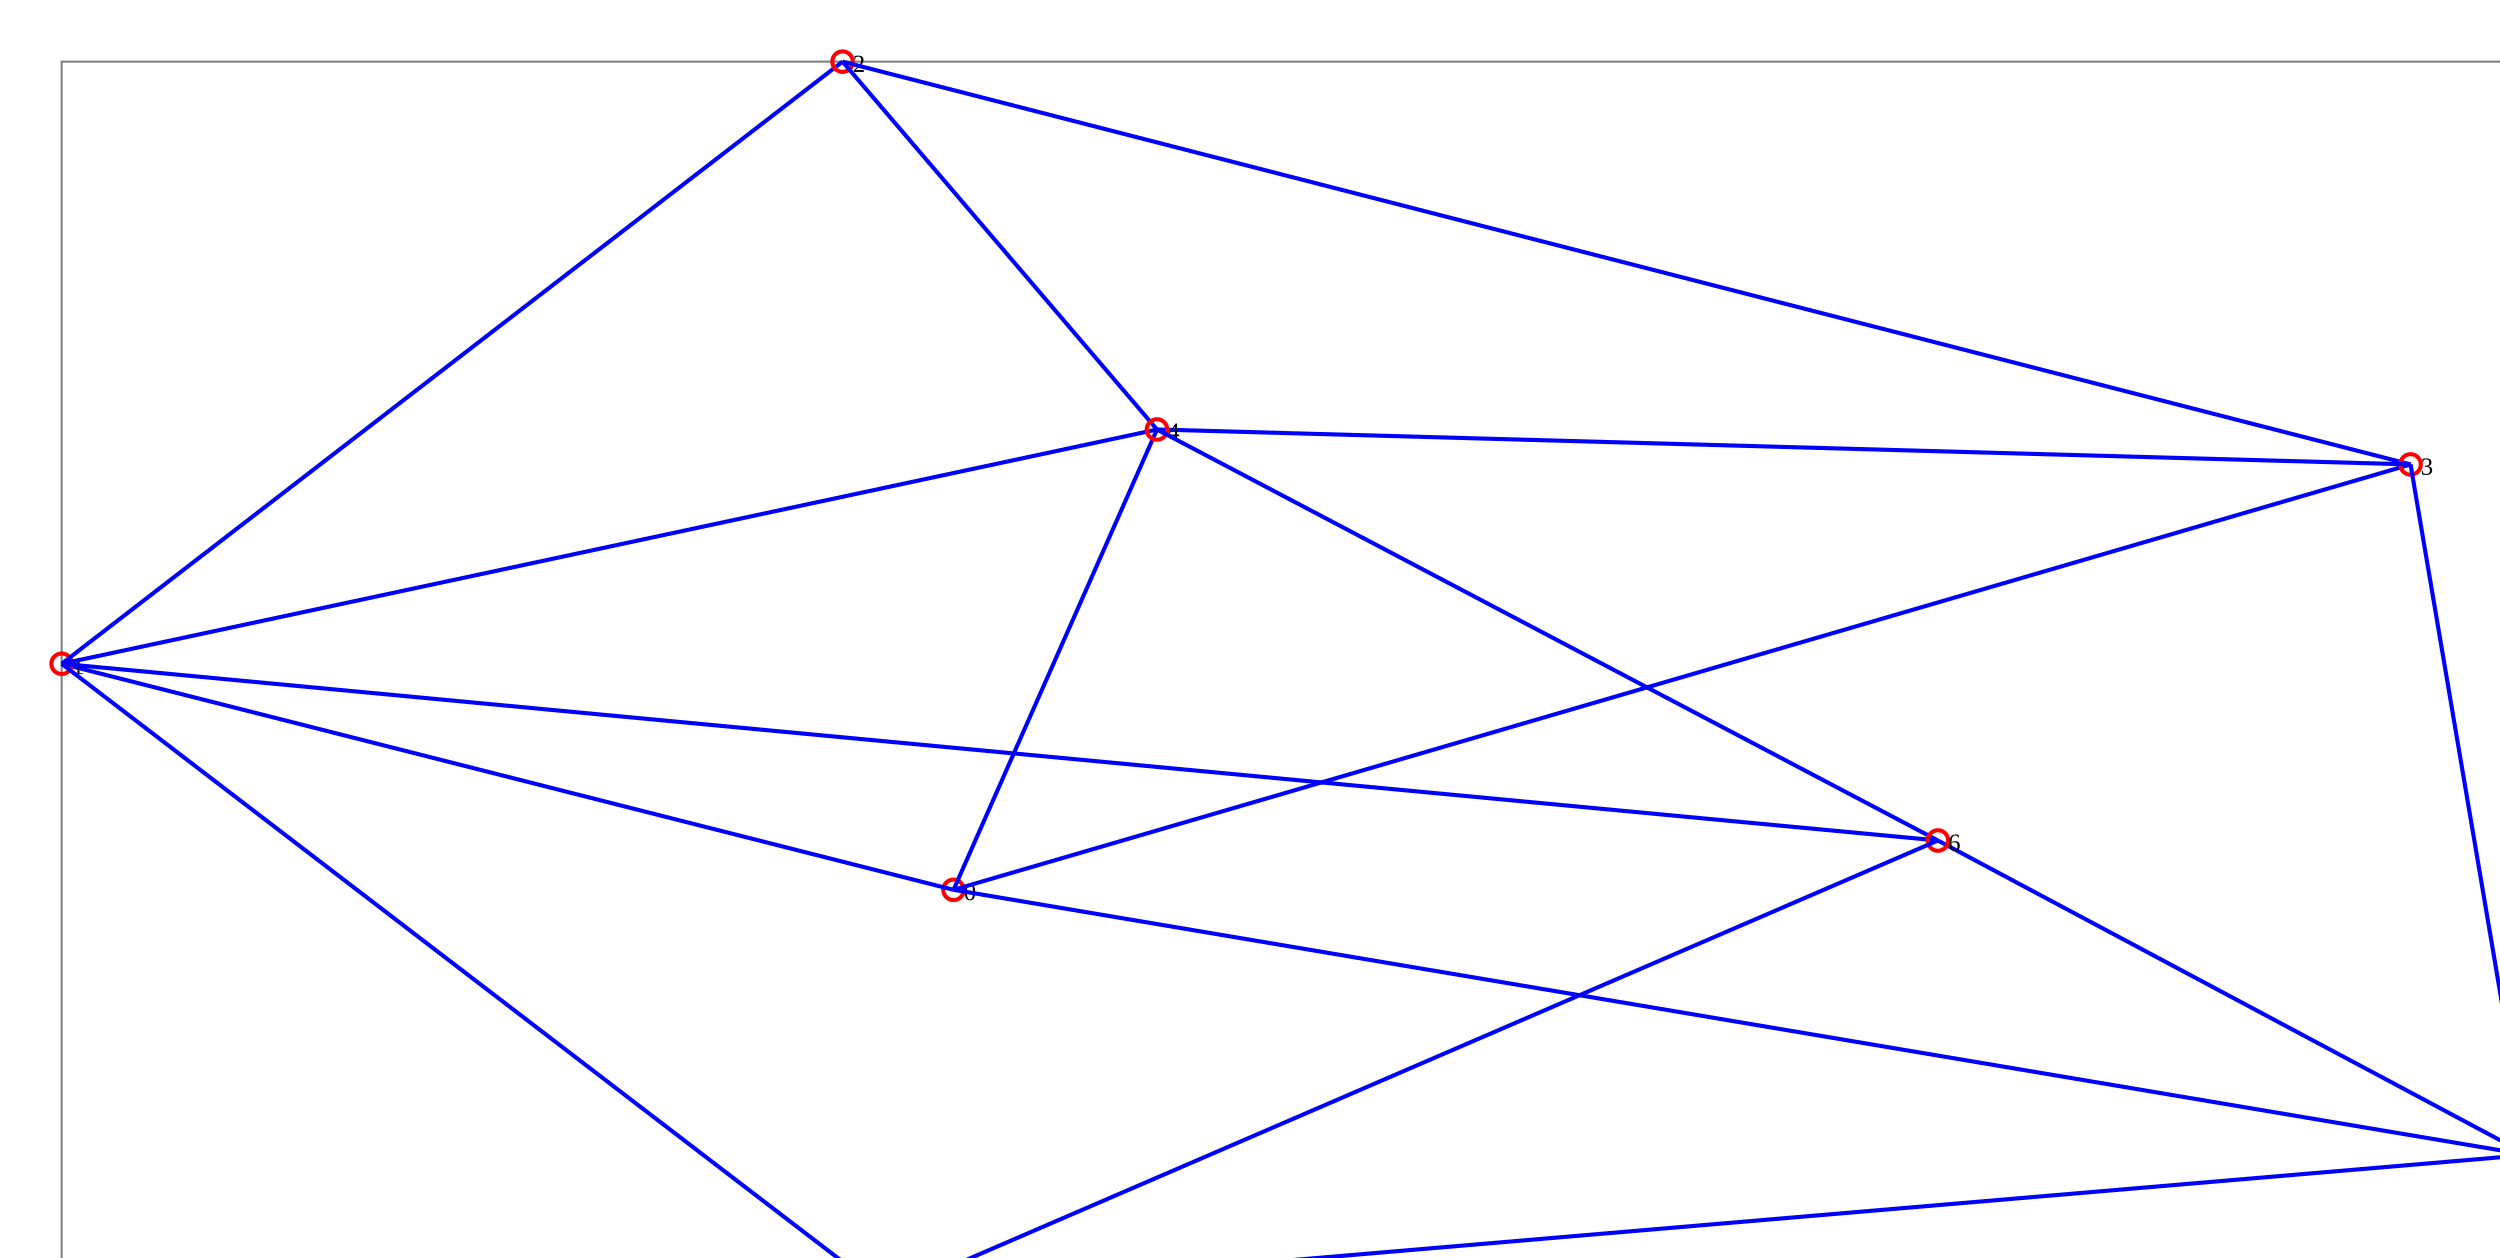
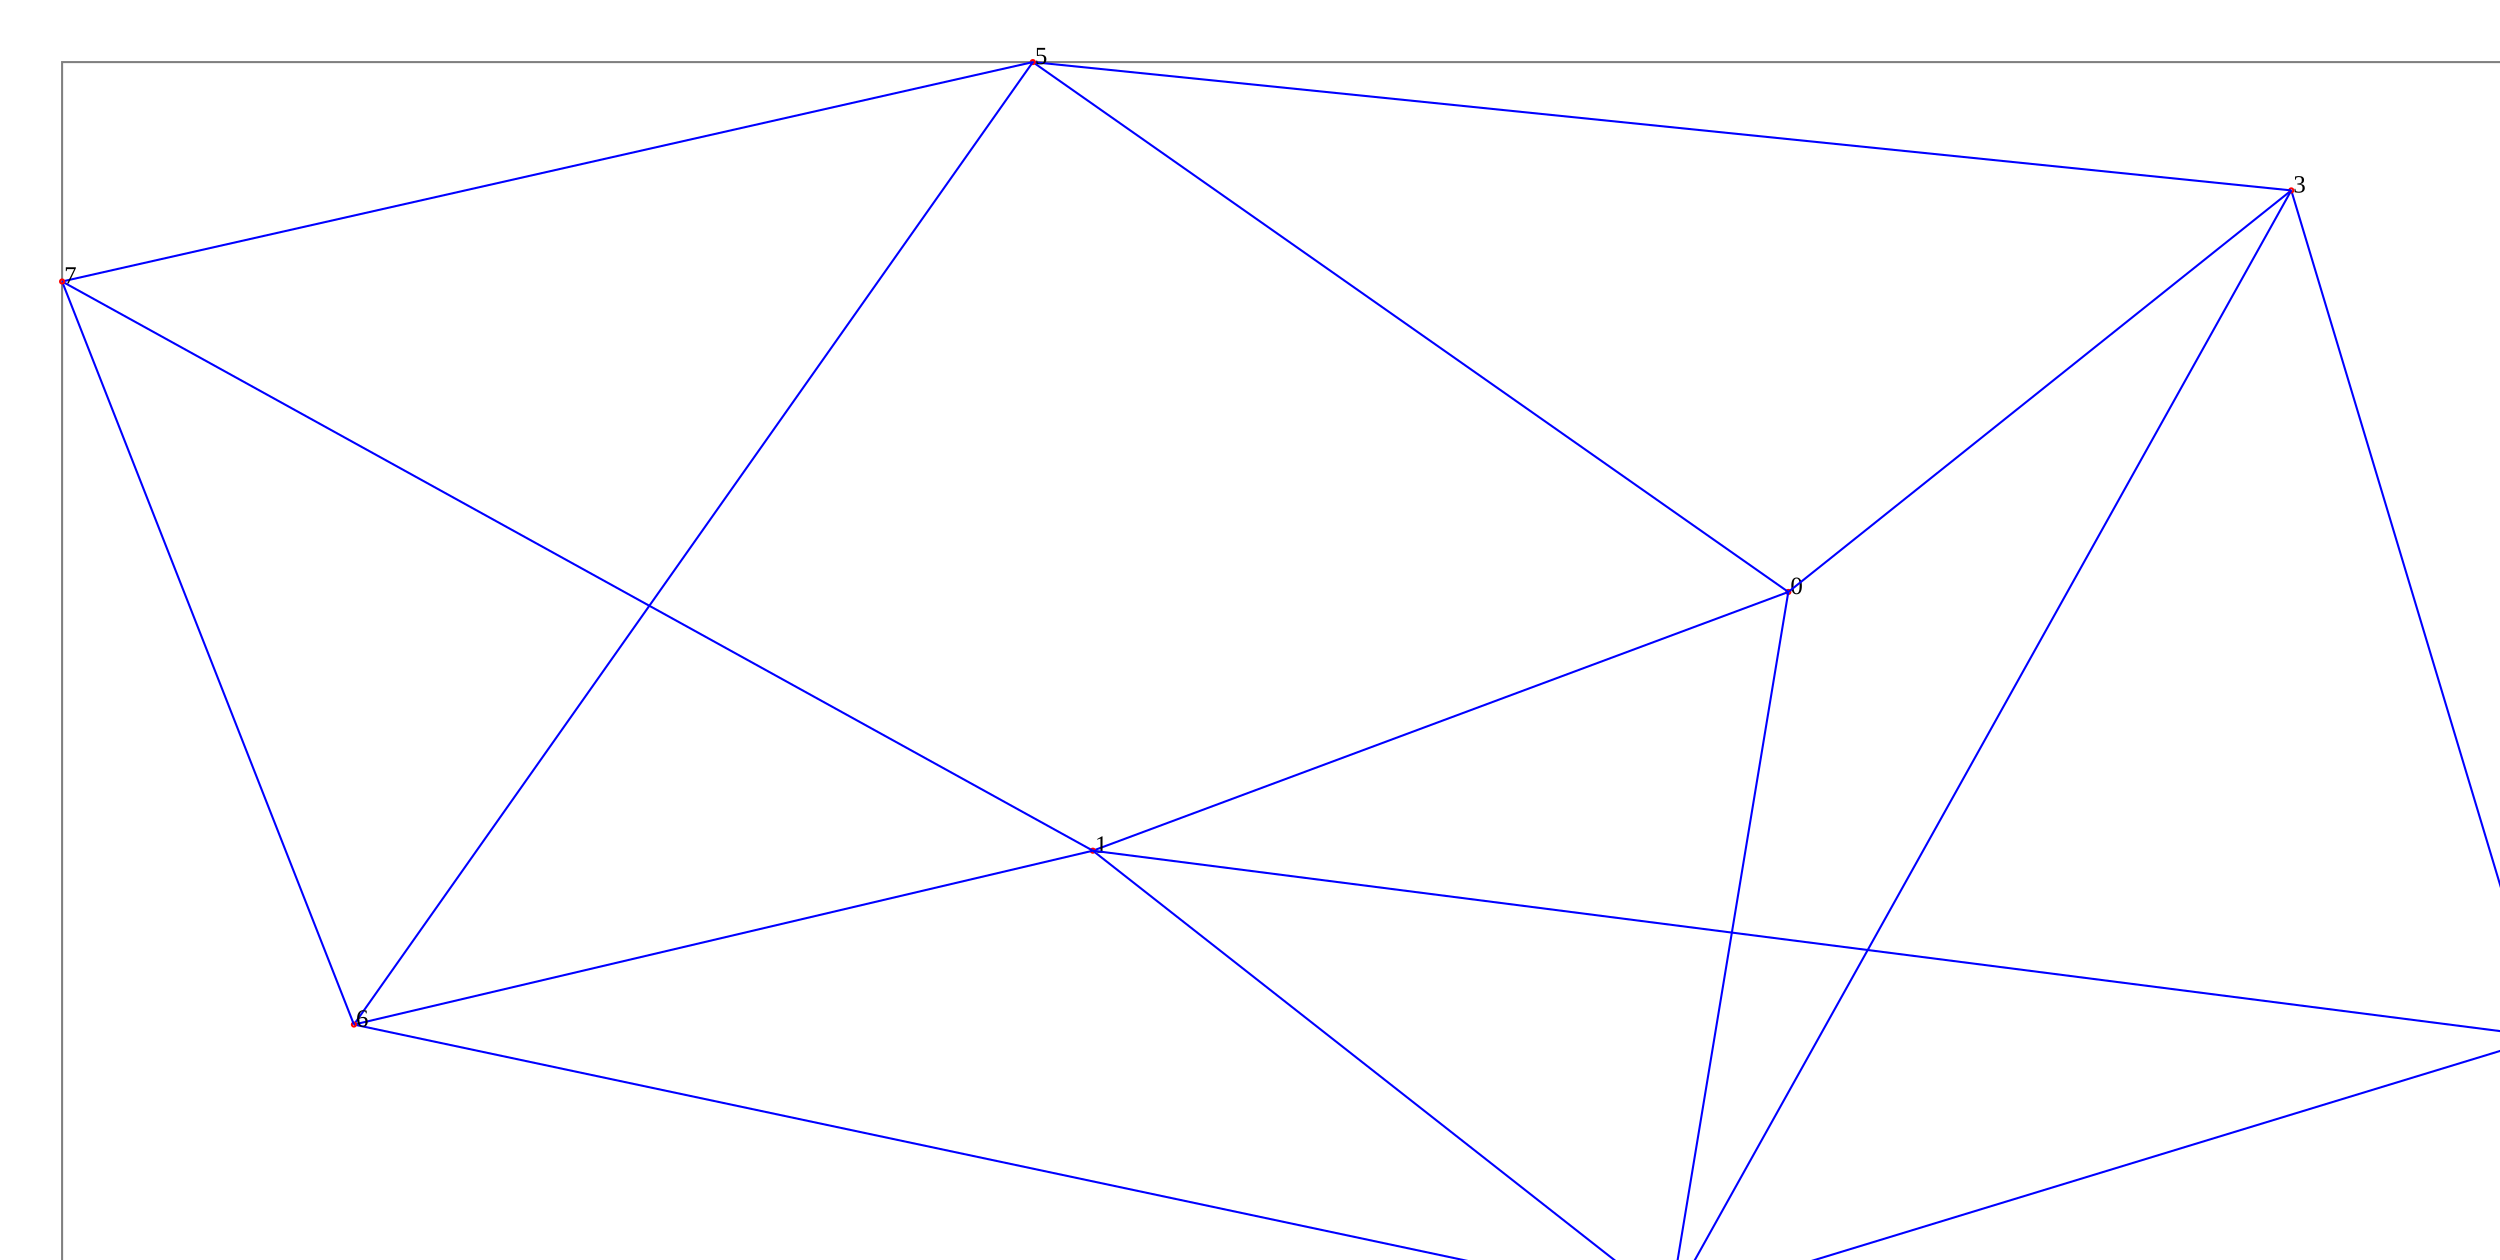
<svg xmlns="http://www.w3.org/2000/svg" version="1.1" baseProfile="full">
  <rect x="30" y="30" width="1200" height="600" stroke="grey" fill="transparent" />
-   <circle cx="464" cy="433" r="5" stroke="red" fill="transparent" stroke-width="2" />
-   <text x="469" y="438">0</text>
-   <line x1="464" y1="433" x2="30" y2="323" stroke="blue" stroke-width="2" />
-   <line x1="464" y1="433" x2="1173" y2="226" stroke="blue" stroke-width="2" />
-   <line x1="464" y1="433" x2="563" y2="209" stroke="blue" stroke-width="2" />
-   <line x1="464" y1="433" x2="1230" y2="562" stroke="blue" stroke-width="2" />
-   <circle cx="30" cy="323" r="5" stroke="red" fill="transparent" stroke-width="2" />
-   <text x="35" y="328">1</text>
-   <line x1="30" y1="323" x2="410" y2="30" stroke="blue" stroke-width="2" />
-   <line x1="30" y1="323" x2="563" y2="209" stroke="blue" stroke-width="2" />
-   <line x1="30" y1="323" x2="943" y2="409" stroke="blue" stroke-width="2" />
-   <line x1="30" y1="323" x2="431" y2="630" stroke="blue" stroke-width="2" />
-   <circle cx="410" cy="30" r="5" stroke="red" fill="transparent" stroke-width="2" />
-   <text x="415" y="35">2</text>
-   <line x1="410" y1="30" x2="1173" y2="226" stroke="blue" stroke-width="2" />
-   <line x1="410" y1="30" x2="563" y2="209" stroke="blue" stroke-width="2" />
-   <circle cx="1173" cy="226" r="5" stroke="red" fill="transparent" stroke-width="2" />
-   <text x="1178" y="231">3</text>
-   <line x1="1173" y1="226" x2="563" y2="209" stroke="blue" stroke-width="2" />
-   <line x1="1173" y1="226" x2="1230" y2="562" stroke="blue" stroke-width="2" />
-   <circle cx="563" cy="209" r="5" stroke="red" fill="transparent" stroke-width="2" />
-   <text x="568" y="214">4</text>
-   <line x1="563" y1="209" x2="943" y2="409" stroke="blue" stroke-width="2" />
-   <circle cx="1230" cy="562" r="5" stroke="red" fill="transparent" stroke-width="2" />
-   <text x="1235" y="567">5</text>
-   <line x1="1230" y1="562" x2="943" y2="409" stroke="blue" stroke-width="2" />
-   <line x1="1230" y1="562" x2="431" y2="630" stroke="blue" stroke-width="2" />
-   <circle cx="943" cy="409" r="5" stroke="red" fill="transparent" stroke-width="2" />
-   <text x="948" y="414">6</text>
-   <line x1="943" y1="409" x2="431" y2="630" stroke="blue" stroke-width="2" />
-   <circle cx="431" cy="630" r="5" stroke="red" fill="transparent" stroke-width="2" />
-   <text x="436" y="635">7</text>
+   <circle cx="864" cy="286" r="1" stroke="red" fill="transparent" stroke-width="1" />
+   <text x="865" y="287">0</text>
+   <line x1="864" y1="286" x2="528" y2="411" stroke="blue" stroke-width="1" />
+   <line x1="864" y1="286" x2="1107" y2="92" stroke="blue" stroke-width="1" />
+   <line x1="864" y1="286" x2="807" y2="630" stroke="blue" stroke-width="1" />
+   <line x1="864" y1="286" x2="499" y2="30" stroke="blue" stroke-width="1" />
+   <circle cx="528" cy="411" r="1" stroke="red" fill="transparent" stroke-width="1" />
+   <text x="529" y="412">1</text>
+   <line x1="528" y1="411" x2="1230" y2="501" stroke="blue" stroke-width="1" />
+   <line x1="528" y1="411" x2="807" y2="630" stroke="blue" stroke-width="1" />
+   <line x1="528" y1="411" x2="171" y2="495" stroke="blue" stroke-width="1" />
+   <line x1="528" y1="411" x2="30" y2="136" stroke="blue" stroke-width="1" />
+   <circle cx="1230" cy="501" r="1" stroke="red" fill="transparent" stroke-width="1" />
+   <text x="1231" y="502">2</text>
+   <line x1="1230" y1="501" x2="1107" y2="92" stroke="blue" stroke-width="1" />
+   <line x1="1230" y1="501" x2="807" y2="630" stroke="blue" stroke-width="1" />
+   <circle cx="1107" cy="92" r="1" stroke="red" fill="transparent" stroke-width="1" />
+   <text x="1108" y="93">3</text>
+   <line x1="1107" y1="92" x2="807" y2="630" stroke="blue" stroke-width="1" />
+   <line x1="1107" y1="92" x2="499" y2="30" stroke="blue" stroke-width="1" />
+   <circle cx="807" cy="630" r="1" stroke="red" fill="transparent" stroke-width="1" />
+   <text x="808" y="631">4</text>
+   <line x1="807" y1="630" x2="171" y2="495" stroke="blue" stroke-width="1" />
+   <circle cx="499" cy="30" r="1" stroke="red" fill="transparent" stroke-width="1" />
+   <text x="500" y="31">5</text>
+   <line x1="499" y1="30" x2="171" y2="495" stroke="blue" stroke-width="1" />
+   <line x1="499" y1="30" x2="30" y2="136" stroke="blue" stroke-width="1" />
+   <circle cx="171" cy="495" r="1" stroke="red" fill="transparent" stroke-width="1" />
+   <text x="172" y="496">6</text>
+   <line x1="171" y1="495" x2="30" y2="136" stroke="blue" stroke-width="1" />
+   <circle cx="30" cy="136" r="1" stroke="red" fill="transparent" stroke-width="1" />
+   <text x="31" y="137">7</text>
</svg>
